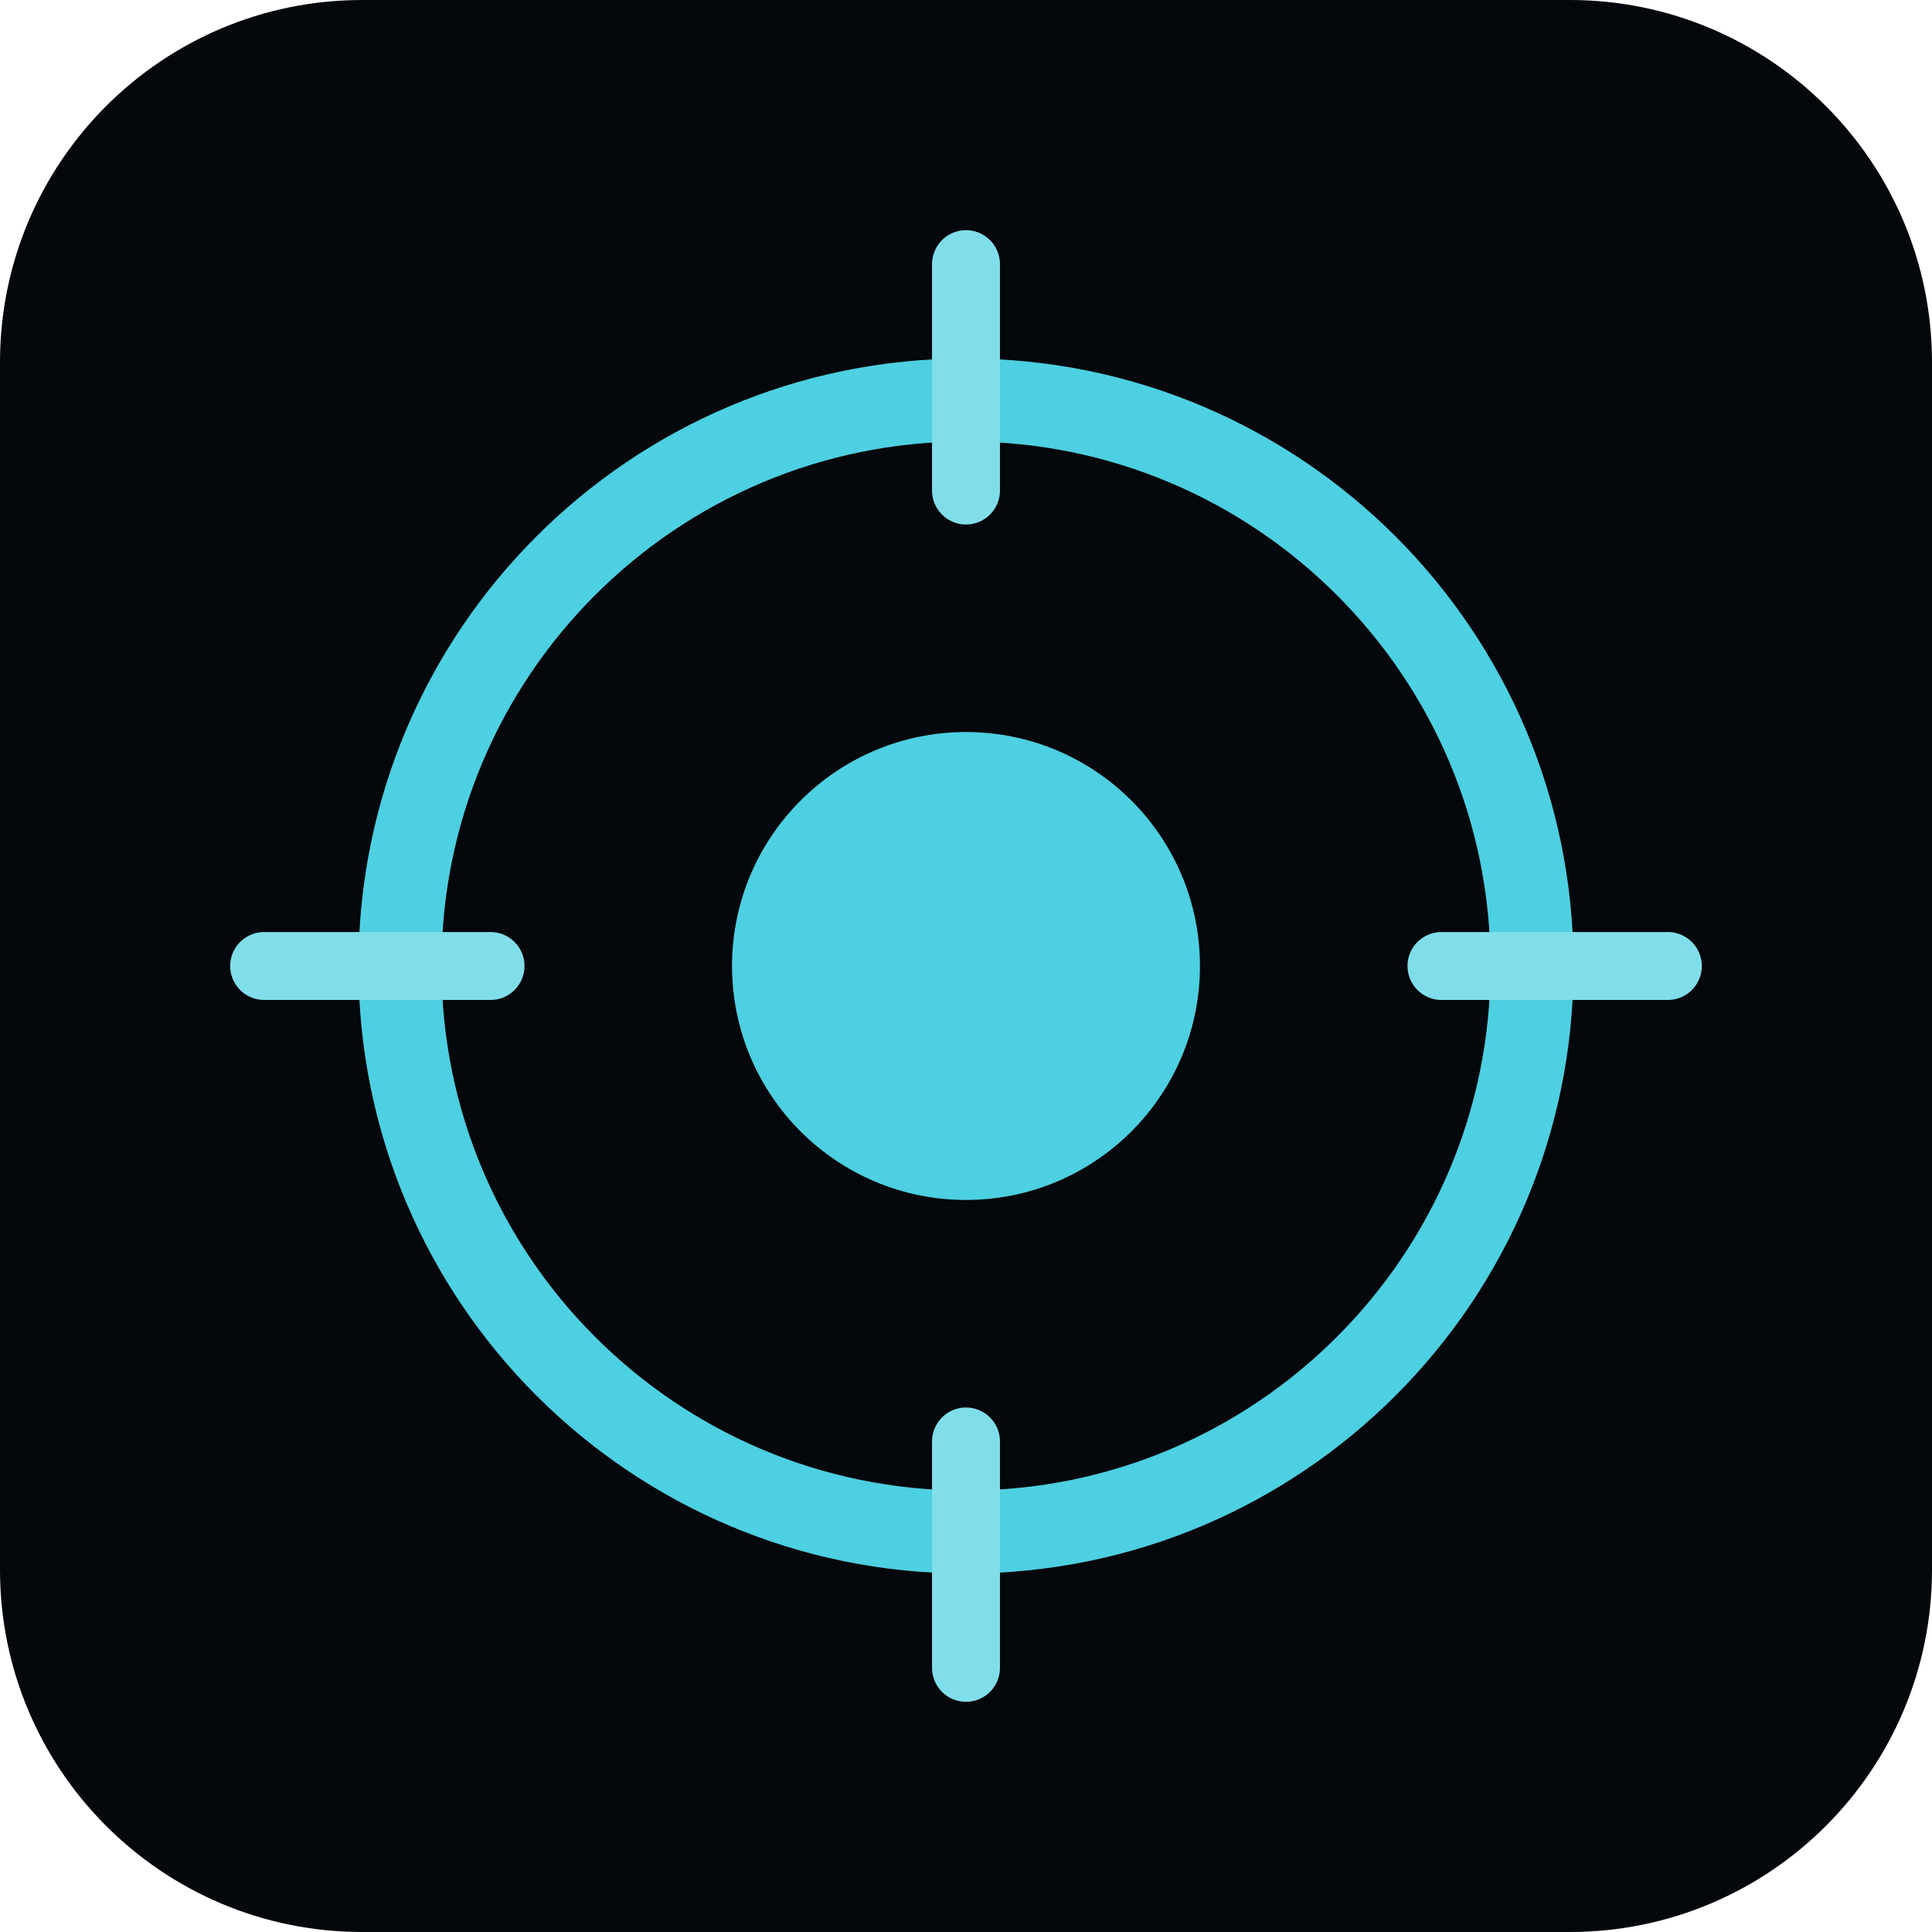
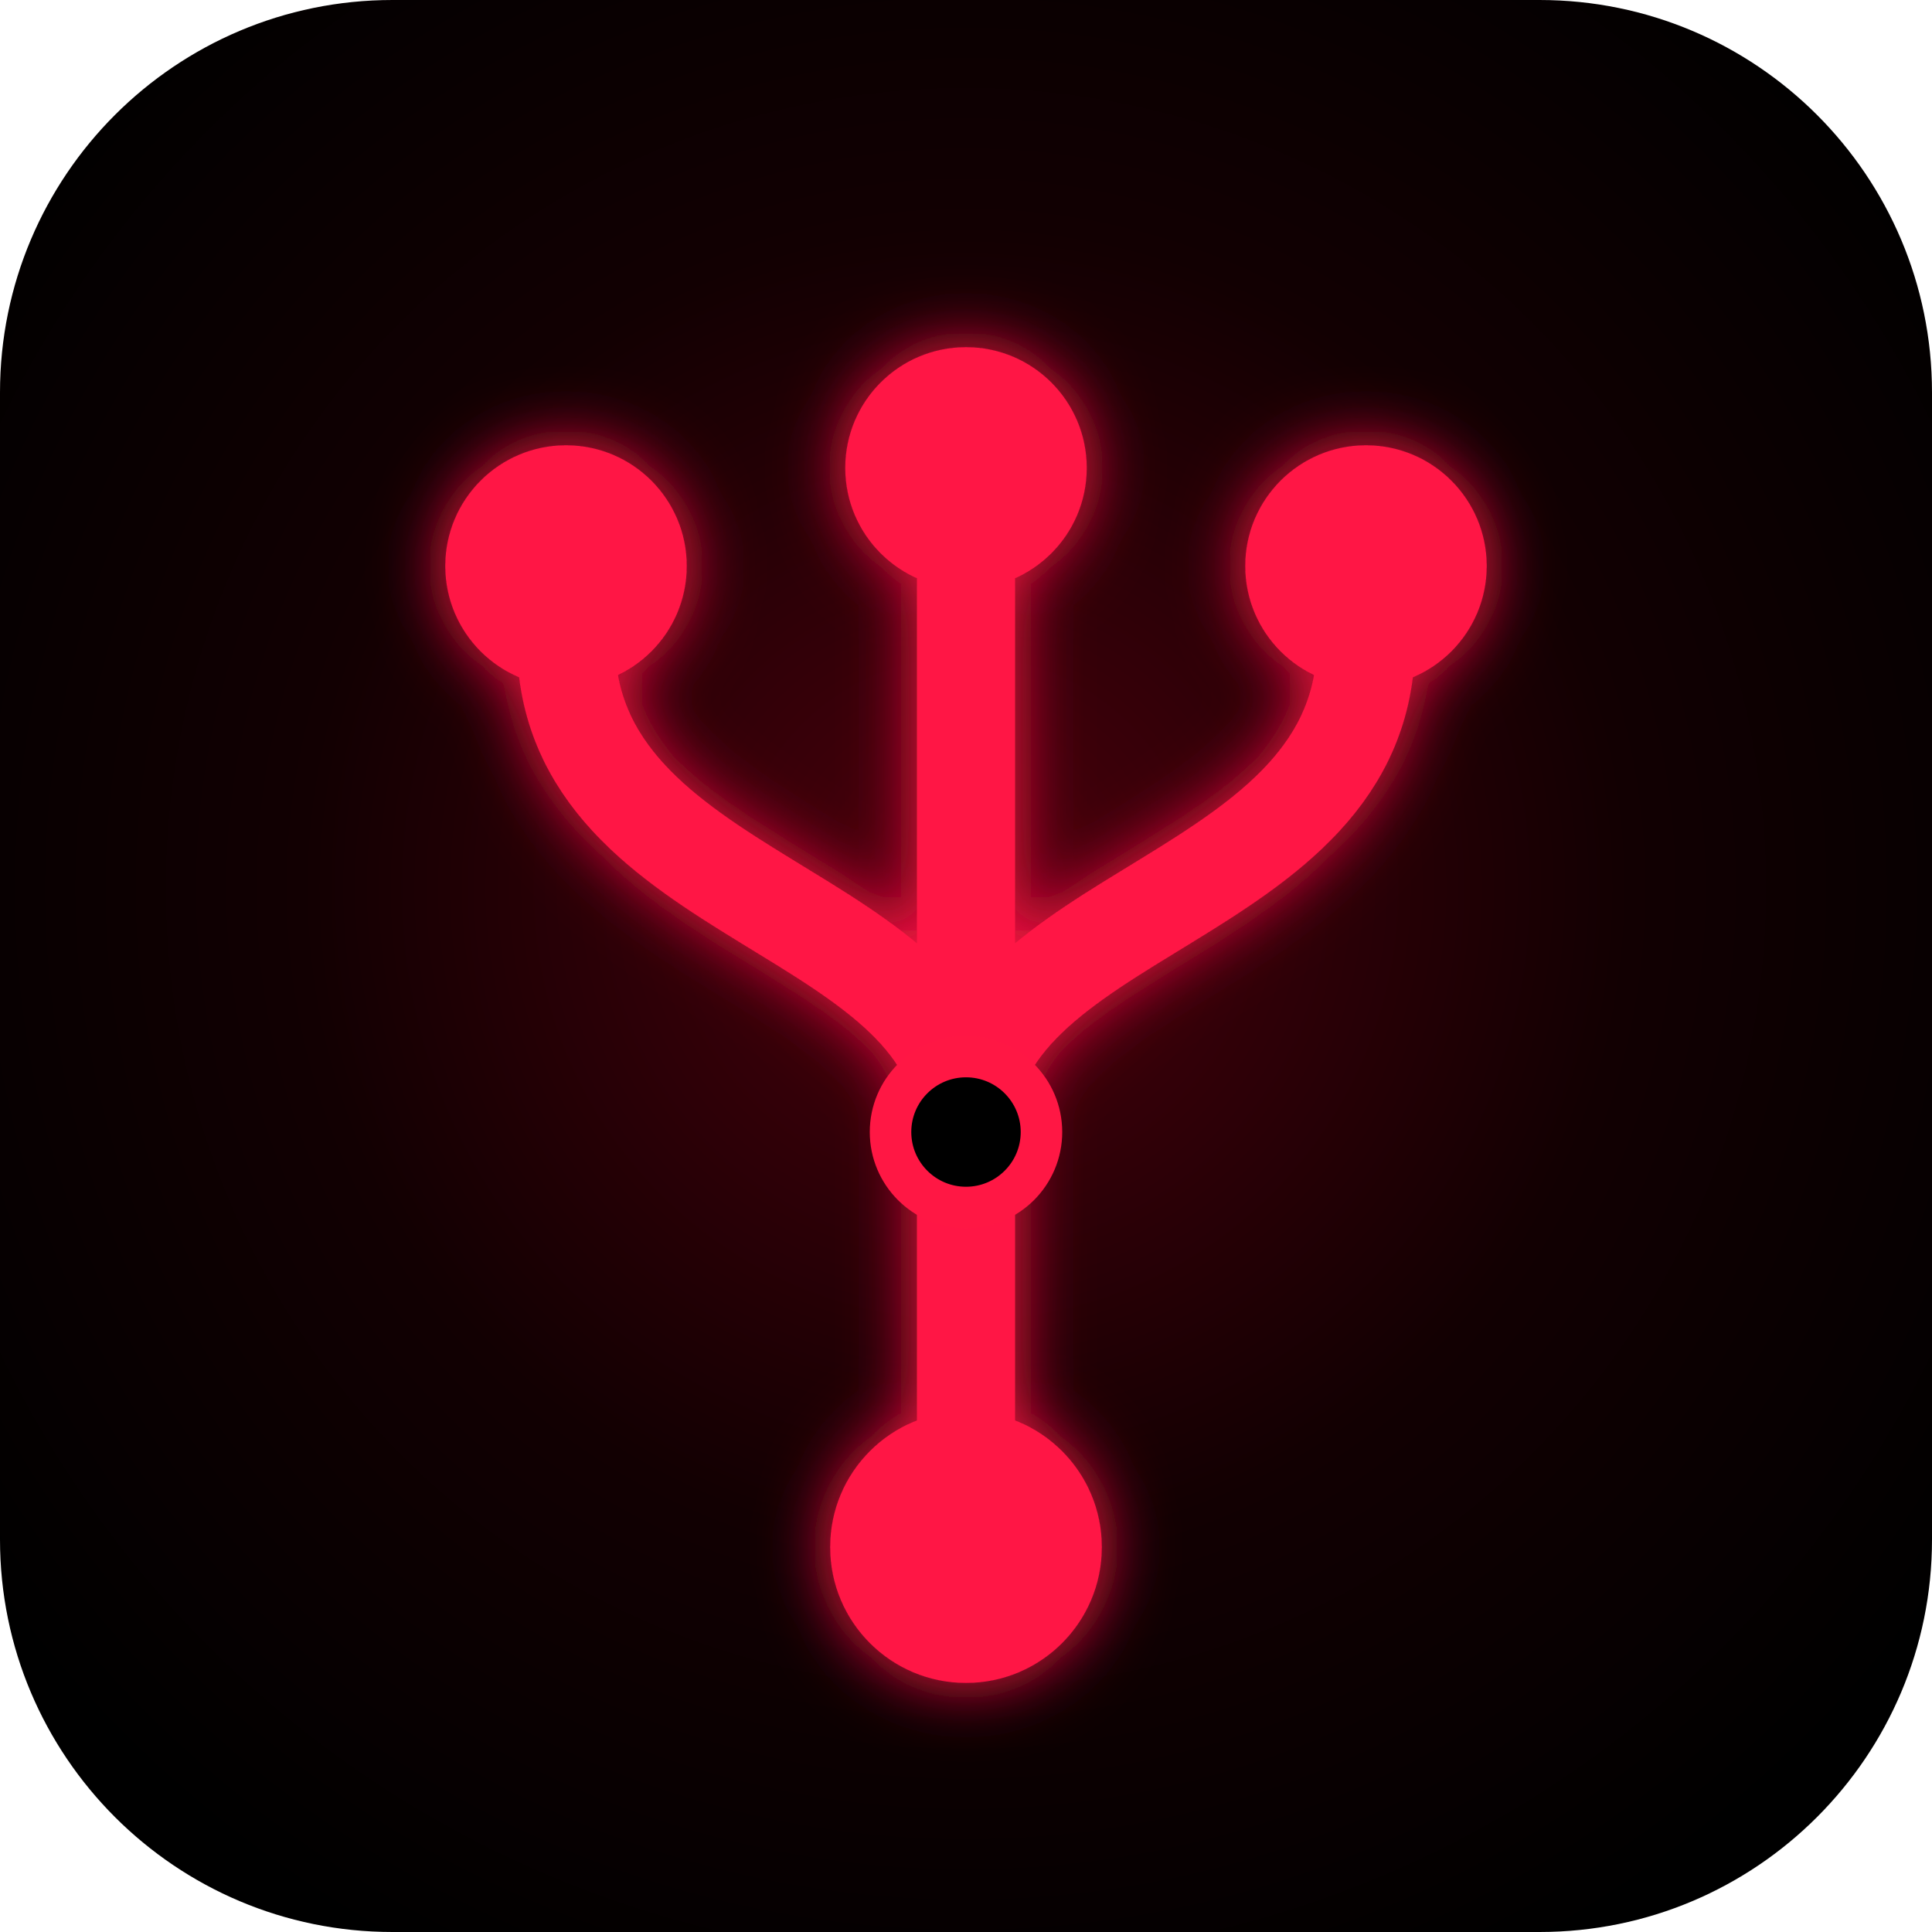
<svg xmlns="http://www.w3.org/2000/svg" viewBox="0 0 512 512">
-   <rect width="512" height="512" rx="96" fill="#04070b" />
-   <circle cx="256" cy="256" r="150" fill="none" stroke="#4dd0e1" stroke-width="22" />
-   <circle cx="256" cy="256" r="62" fill="#4dd0e1" />
-   <path d="M256 70v60M256 382v60M70 256h60M382 256h60" stroke="#80deea" stroke-width="18" stroke-linecap="round" />
+   <defs>
+     <radialGradient id="ground" cx="50%" cy="46%" r="62%">
+       <stop offset="0" stop-color="#4a000c" />
+       <stop offset="0.55" stop-color="#120002" />
+       <stop offset="1" stop-color="#000000" />
+     </radialGradient>
+     <filter id="glow" x="-40%" y="-40%" width="180%" height="180%">
+       <feGaussianBlur stdDeviation="9" result="blur" />
+       <feMerge>
+         <feMergeNode in="blur" />
+         <feMergeNode in="SourceGraphic" />
+       </feMerge>
+     </filter>
+   </defs>
+   <rect width="512" height="512" rx="104" fill="url(#ground)" />
+   <g filter="url(#glow)">
+     <path d="M256 410V150M256 300C256 240 150 240 150 170M256 300C256 240 362 240 362 170" fill="none" stroke="#ff1744" stroke-width="26" stroke-linecap="round" stroke-linejoin="round" />
+     <circle cx="256" cy="410" r="36" fill="#ff1744" />
+     <circle cx="150" cy="150" r="32" fill="#ff1744" />
+     <circle cx="256" cy="124" r="32" fill="#ff1744" />
+     <circle cx="362" cy="150" r="32" fill="#ff1744" />
+   </g>
+   <circle cx="256" cy="300" r="20" fill="#000000" stroke="#ff1744" stroke-width="11" />
</svg>
